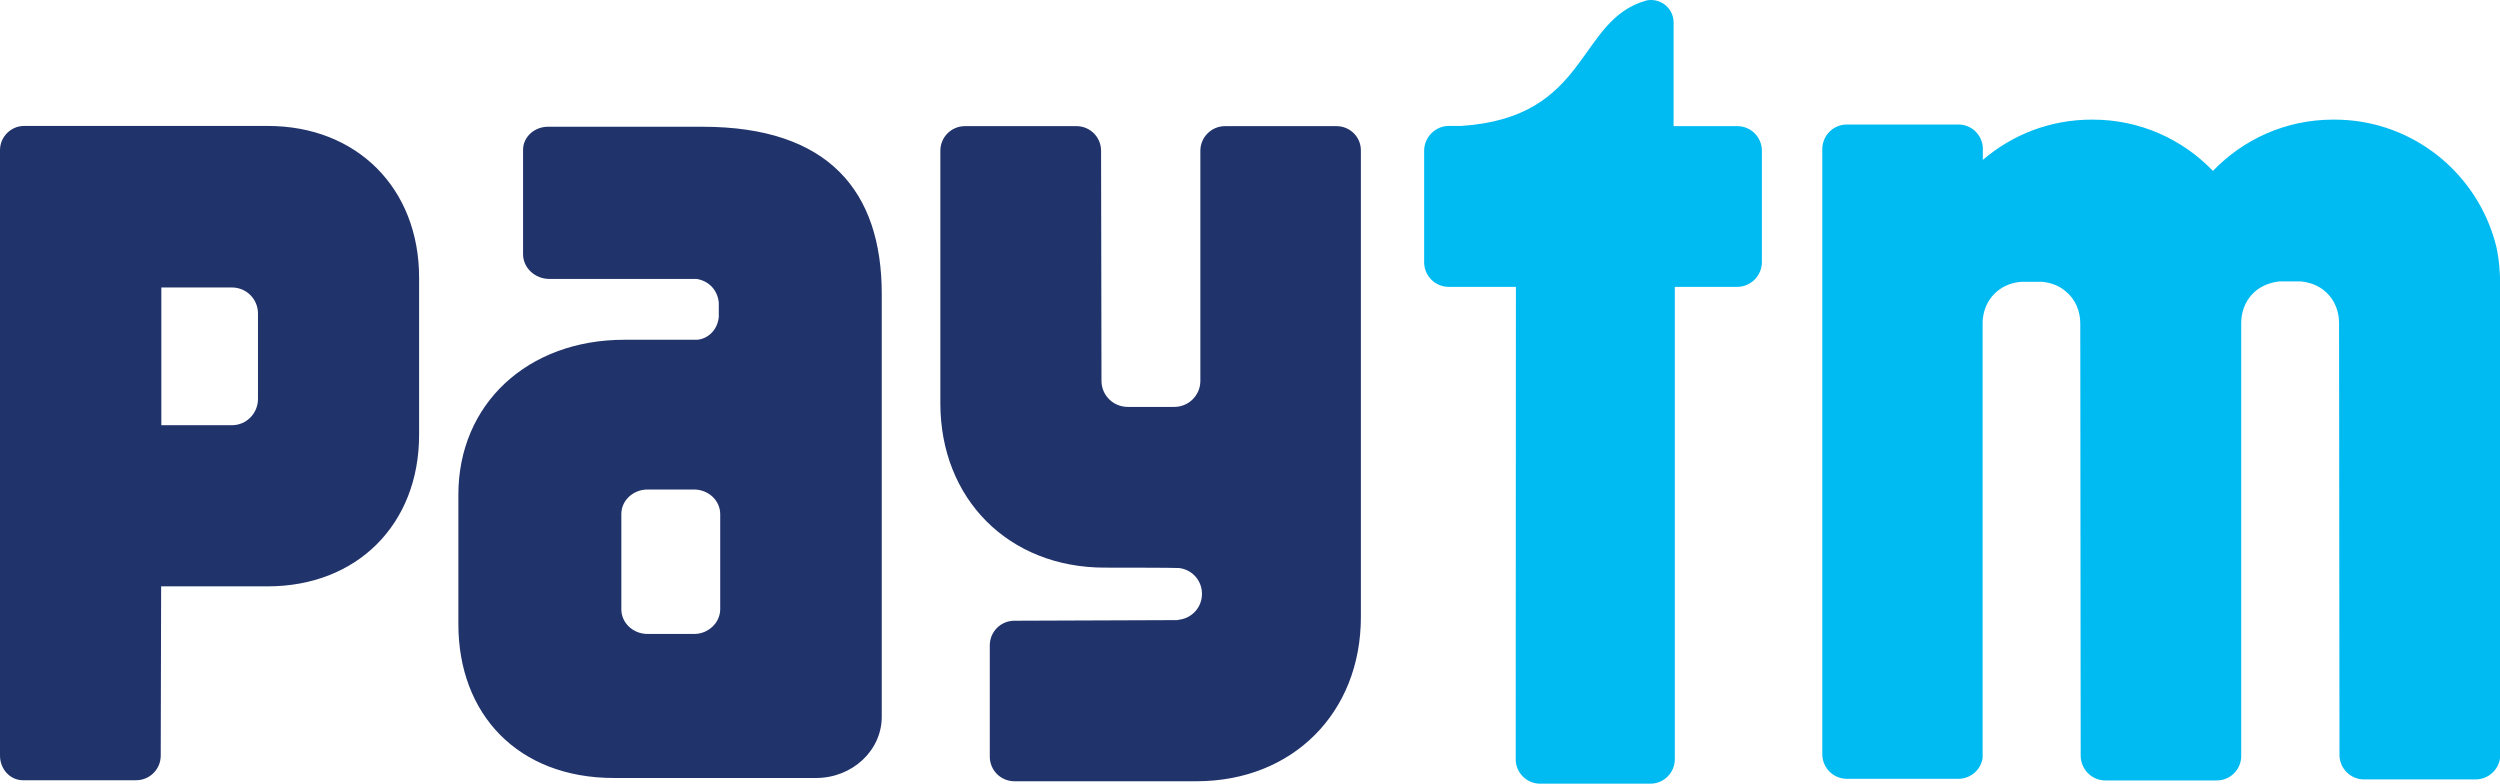
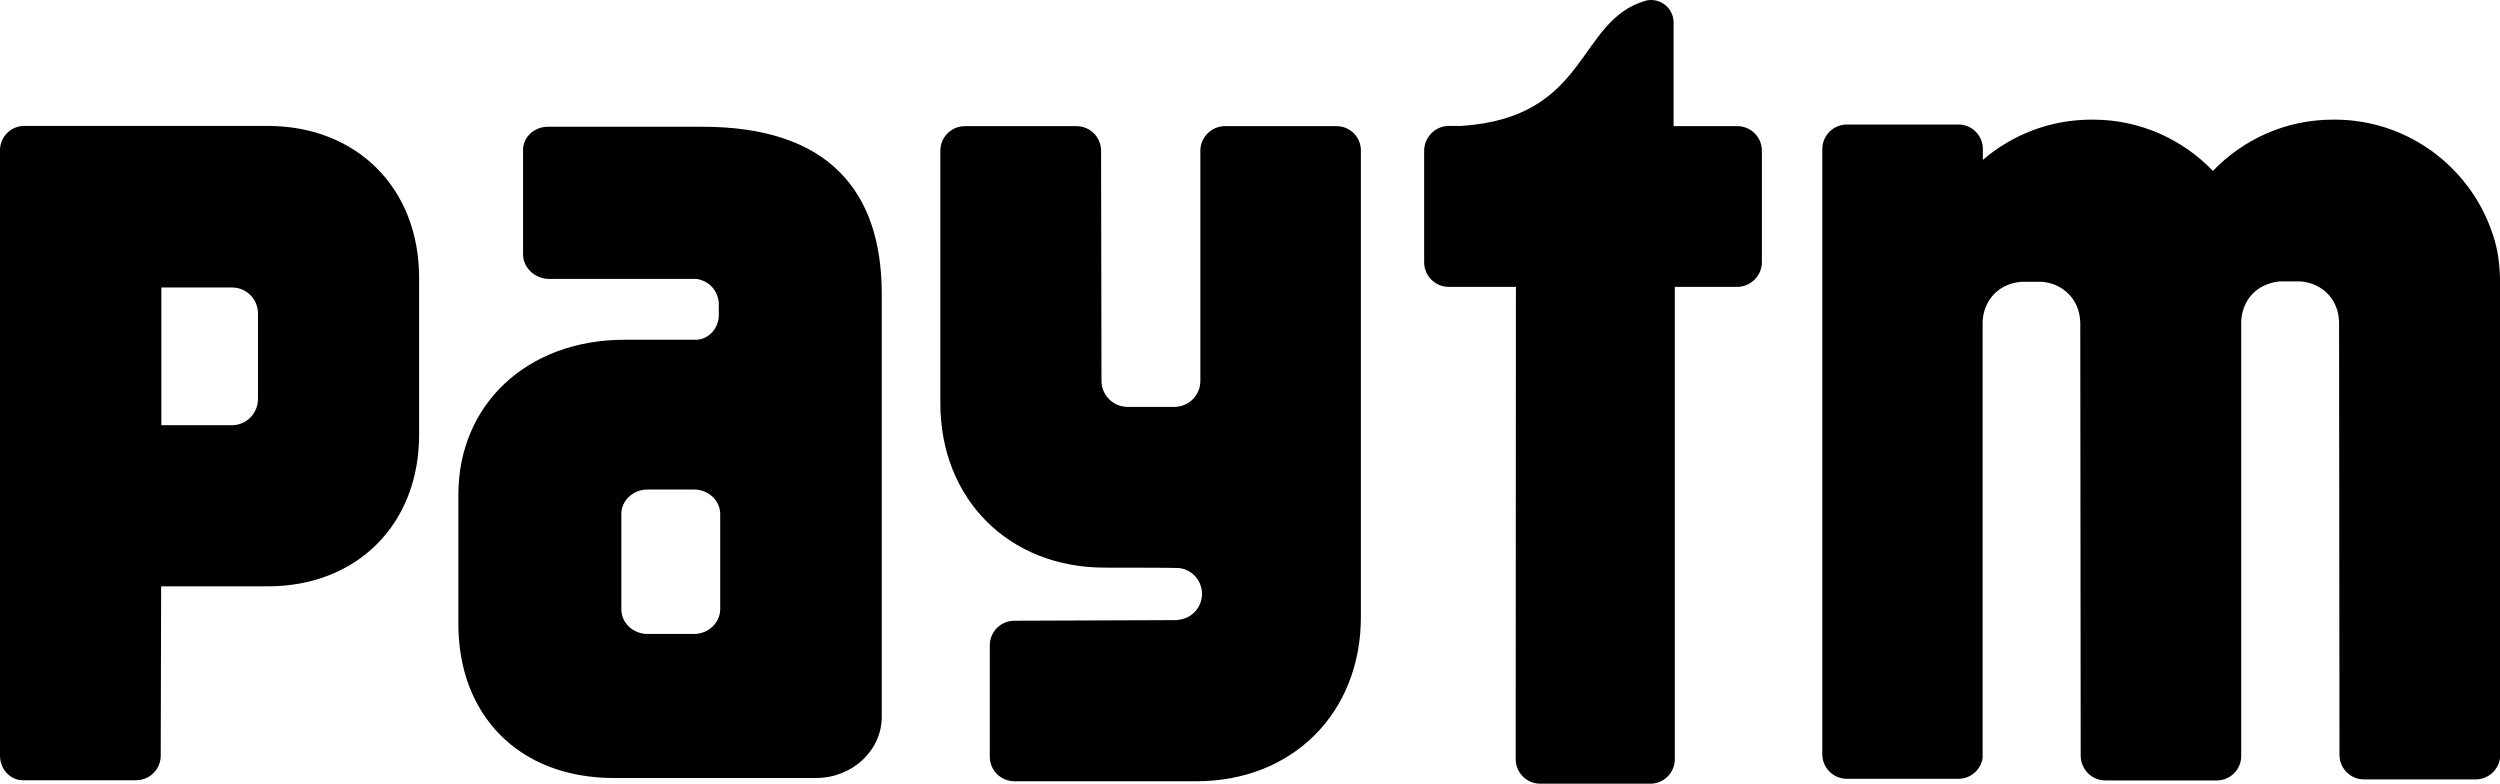
<svg xmlns="http://www.w3.org/2000/svg" version="1.1" id="Layer_1" x="0px" y="0px" viewBox="0 0 122.88 38.52" style="enable-background:new 0 0 122.88 38.52" xml:space="preserve">
  <style type="text/css">
	.st0{fill:#20336B;}
	.st1{fill:#00BAF2;}
</style>
  <g>
-     <path class="st1" d="M122.47,11.36c-1.12-3.19-4.16-5.48-7.72-5.48h-0.08c-2.32,0-4.41,0.97-5.9,2.52 c-1.49-1.55-3.58-2.52-5.9-2.52h-0.07c-2.04,0-3.91,0.75-5.34,1.98V7.24c-0.05-0.63-0.56-1.12-1.2-1.12h-5.48 c-0.67,0-1.21,0.54-1.21,1.21v29.74c0,0.67,0.54,1.21,1.21,1.21h5.48c0.61,0,1.12-0.46,1.19-1.04l0-21.35c0-0.08,0-0.14,0.01-0.21 c0.09-0.95,0.79-1.74,1.89-1.83h1.01c0.46,0.04,0.85,0.2,1.15,0.45c0.48,0.38,0.74,0.96,0.74,1.6l0.02,21.24 c0,0.67,0.54,1.22,1.21,1.22h5.48c0.65,0,1.17-0.51,1.2-1.15l0-21.33c0-0.7,0.32-1.34,0.89-1.71c0.28-0.18,0.62-0.3,1.01-0.34h1.01 c1.19,0.1,1.9,1,1.9,2.05l0.02,21.22c0,0.67,0.54,1.21,1.21,1.21h5.48c0.64,0,1.17-0.5,1.21-1.13V13.91 C122.86,12.6,122.69,11.99,122.47,11.36L122.47,11.36z M85.39,6.2h-3.13V1.12c0-0.01,0-0.01,0-0.02C82.26,0.5,81.77,0,81.15,0 c-0.07,0-0.14,0.01-0.21,0.02c-3.47,0.95-2.78,5.76-9.12,6.17h-0.61c-0.09,0-0.18,0.01-0.27,0.03h-0.01l0.01,0 C70.41,6.35,70,6.83,70,7.41v5.48c0,0.67,0.54,1.21,1.21,1.21h3.3l-0.01,23.22c0,0.66,0.54,1.2,1.2,1.2h5.42 c0.66,0,1.2-0.54,1.2-1.2l0-23.22h3.07c0.66,0,1.21-0.55,1.21-1.21V7.41C86.6,6.74,86.06,6.2,85.39,6.2L85.39,6.2z" />
-     <path class="st0" d="M65.69,6.2h-5.48C59.55,6.2,59,6.74,59,7.41v11.33c-0.01,0.7-0.58,1.26-1.28,1.26h-2.29 c-0.71,0-1.29-0.57-1.29-1.28L54.12,7.41c0-0.67-0.54-1.21-1.21-1.21h-5.48c-0.67,0-1.21,0.54-1.21,1.21v12.41 c0,4.71,3.36,8.08,8.08,8.08c0,0,3.54,0,3.65,0.02c0.64,0.07,1.13,0.61,1.13,1.27c0,0.65-0.48,1.19-1.12,1.27 c-0.03,0-0.06,0.01-0.09,0.02l-8.01,0.03c-0.67,0-1.21,0.54-1.21,1.21v5.47c0,0.67,0.54,1.21,1.21,1.21h8.95 c4.72,0,8.08-3.36,8.08-8.07V7.41C66.9,6.74,66.36,6.2,65.69,6.2L65.69,6.2z M34.53,6.23h-7.6c-0.67,0-1.22,0.51-1.22,1.13v2.13 c0,0.01,0,0.03,0,0.04c0,0.02,0,0.03,0,0.05v2.92c0,0.66,0.58,1.21,1.29,1.21h7.24c0.57,0.09,1.02,0.51,1.09,1.16v0.71 c-0.06,0.62-0.51,1.07-1.06,1.12h-3.58c-4.77,0-8.16,3.17-8.16,7.61v6.37c0,4.42,2.92,7.56,7.65,7.56h9.93 c1.78,0,3.23-1.35,3.23-3.01V14.45C43.34,9.41,40.74,6.23,34.53,6.23L34.53,6.23z M35.4,29.09v0.86c0,0.07-0.01,0.14-0.02,0.2 c-0.01,0.06-0.03,0.12-0.05,0.18c-0.17,0.48-0.65,0.83-1.22,0.83h-2.28c-0.71,0-1.29-0.54-1.29-1.21v-1.03c0-0.01,0-0.03,0-0.04 l0-2.75v-0.86l0-0.01c0-0.66,0.58-1.2,1.29-1.2h2.28c0.71,0,1.29,0.54,1.29,1.21V29.09L35.4,29.09z M13.16,6.19H1.19 C0.53,6.19,0,6.73,0,7.38v5.37c0,0.01,0,0.02,0,0.03c0,0.03,0,0.05,0,0.07v24.29c0,0.66,0.49,1.2,1.11,1.21h5.58 c0.67,0,1.21-0.54,1.21-1.21l0.02-8.32h5.24c4.38,0,7.44-3.04,7.44-7.45v-7.72C20.6,9.25,17.54,6.19,13.16,6.19L13.16,6.19z M12.68,16.23v3.38c0,0.71-0.57,1.29-1.28,1.29l-3.47,0v-6.77h3.47c0.71,0,1.28,0.57,1.28,1.28V16.23L12.68,16.23z" />
+     <path className="st1" d="M122.47,11.36c-1.12-3.19-4.16-5.48-7.72-5.48h-0.08c-2.32,0-4.41,0.97-5.9,2.52 c-1.49-1.55-3.58-2.52-5.9-2.52h-0.07c-2.04,0-3.91,0.75-5.34,1.98V7.24c-0.05-0.63-0.56-1.12-1.2-1.12h-5.48 c-0.67,0-1.21,0.54-1.21,1.21v29.74c0,0.67,0.54,1.21,1.21,1.21h5.48c0.61,0,1.12-0.46,1.19-1.04l0-21.35c0-0.08,0-0.14,0.01-0.21 c0.09-0.95,0.79-1.74,1.89-1.83h1.01c0.46,0.04,0.85,0.2,1.15,0.45c0.48,0.38,0.74,0.96,0.74,1.6l0.02,21.24 c0,0.67,0.54,1.22,1.21,1.22h5.48c0.65,0,1.17-0.51,1.2-1.15l0-21.33c0-0.7,0.32-1.34,0.89-1.71c0.28-0.18,0.62-0.3,1.01-0.34h1.01 c1.19,0.1,1.9,1,1.9,2.05l0.02,21.22c0,0.67,0.54,1.21,1.21,1.21h5.48c0.64,0,1.17-0.5,1.21-1.13V13.91 C122.86,12.6,122.69,11.99,122.47,11.36L122.47,11.36z M85.39,6.2h-3.13V1.12c0-0.01,0-0.01,0-0.02C82.26,0.5,81.77,0,81.15,0 c-0.07,0-0.14,0.01-0.21,0.02c-3.47,0.95-2.78,5.76-9.12,6.17h-0.61c-0.09,0-0.18,0.01-0.27,0.03h-0.01l0.01,0 C70.41,6.35,70,6.83,70,7.41v5.48c0,0.67,0.54,1.21,1.21,1.21h3.3l-0.01,23.22c0,0.66,0.54,1.2,1.2,1.2h5.42 c0.66,0,1.2-0.54,1.2-1.2l0-23.22h3.07c0.66,0,1.21-0.55,1.21-1.21V7.41C86.6,6.74,86.06,6.2,85.39,6.2L85.39,6.2z" />
+     <path className="st0" d="M65.69,6.2h-5.48C59.55,6.2,59,6.74,59,7.41v11.33c-0.01,0.7-0.58,1.26-1.28,1.26h-2.29 c-0.71,0-1.29-0.57-1.29-1.28L54.12,7.41c0-0.67-0.54-1.21-1.21-1.21h-5.48c-0.67,0-1.21,0.54-1.21,1.21v12.41 c0,4.71,3.36,8.08,8.08,8.08c0,0,3.54,0,3.65,0.02c0.64,0.07,1.13,0.61,1.13,1.27c0,0.65-0.48,1.19-1.12,1.27 c-0.03,0-0.06,0.01-0.09,0.02l-8.01,0.03c-0.67,0-1.21,0.54-1.21,1.21v5.47c0,0.67,0.54,1.21,1.21,1.21h8.95 c4.72,0,8.08-3.36,8.08-8.07V7.41C66.9,6.74,66.36,6.2,65.69,6.2L65.69,6.2z M34.53,6.23h-7.6c-0.67,0-1.22,0.51-1.22,1.13v2.13 c0,0.01,0,0.03,0,0.04c0,0.02,0,0.03,0,0.05v2.92c0,0.66,0.58,1.21,1.29,1.21h7.24c0.57,0.09,1.02,0.51,1.09,1.16v0.71 c-0.06,0.62-0.51,1.07-1.06,1.12h-3.58c-4.77,0-8.16,3.17-8.16,7.61v6.37c0,4.42,2.92,7.56,7.65,7.56h9.93 c1.78,0,3.23-1.35,3.23-3.01V14.45C43.34,9.41,40.74,6.23,34.53,6.23L34.53,6.23z M35.4,29.09v0.86c0,0.07-0.01,0.14-0.02,0.2 c-0.01,0.06-0.03,0.12-0.05,0.18c-0.17,0.48-0.65,0.83-1.22,0.83h-2.28c-0.71,0-1.29-0.54-1.29-1.21v-1.03c0-0.01,0-0.03,0-0.04 l0-2.75v-0.86l0-0.01c0-0.66,0.58-1.2,1.29-1.2h2.28c0.71,0,1.29,0.54,1.29,1.21V29.09L35.4,29.09z M13.16,6.19H1.19 C0.53,6.19,0,6.73,0,7.38v5.37c0,0.01,0,0.02,0,0.03c0,0.03,0,0.05,0,0.07v24.29c0,0.66,0.49,1.2,1.11,1.21h5.58 c0.67,0,1.21-0.54,1.21-1.21l0.02-8.32h5.24c4.38,0,7.44-3.04,7.44-7.45v-7.72C20.6,9.25,17.54,6.19,13.16,6.19L13.16,6.19z M12.68,16.23v3.38c0,0.71-0.57,1.29-1.28,1.29l-3.47,0v-6.77h3.47c0.71,0,1.28,0.57,1.28,1.28V16.23L12.68,16.23z" />
  </g>
</svg>
